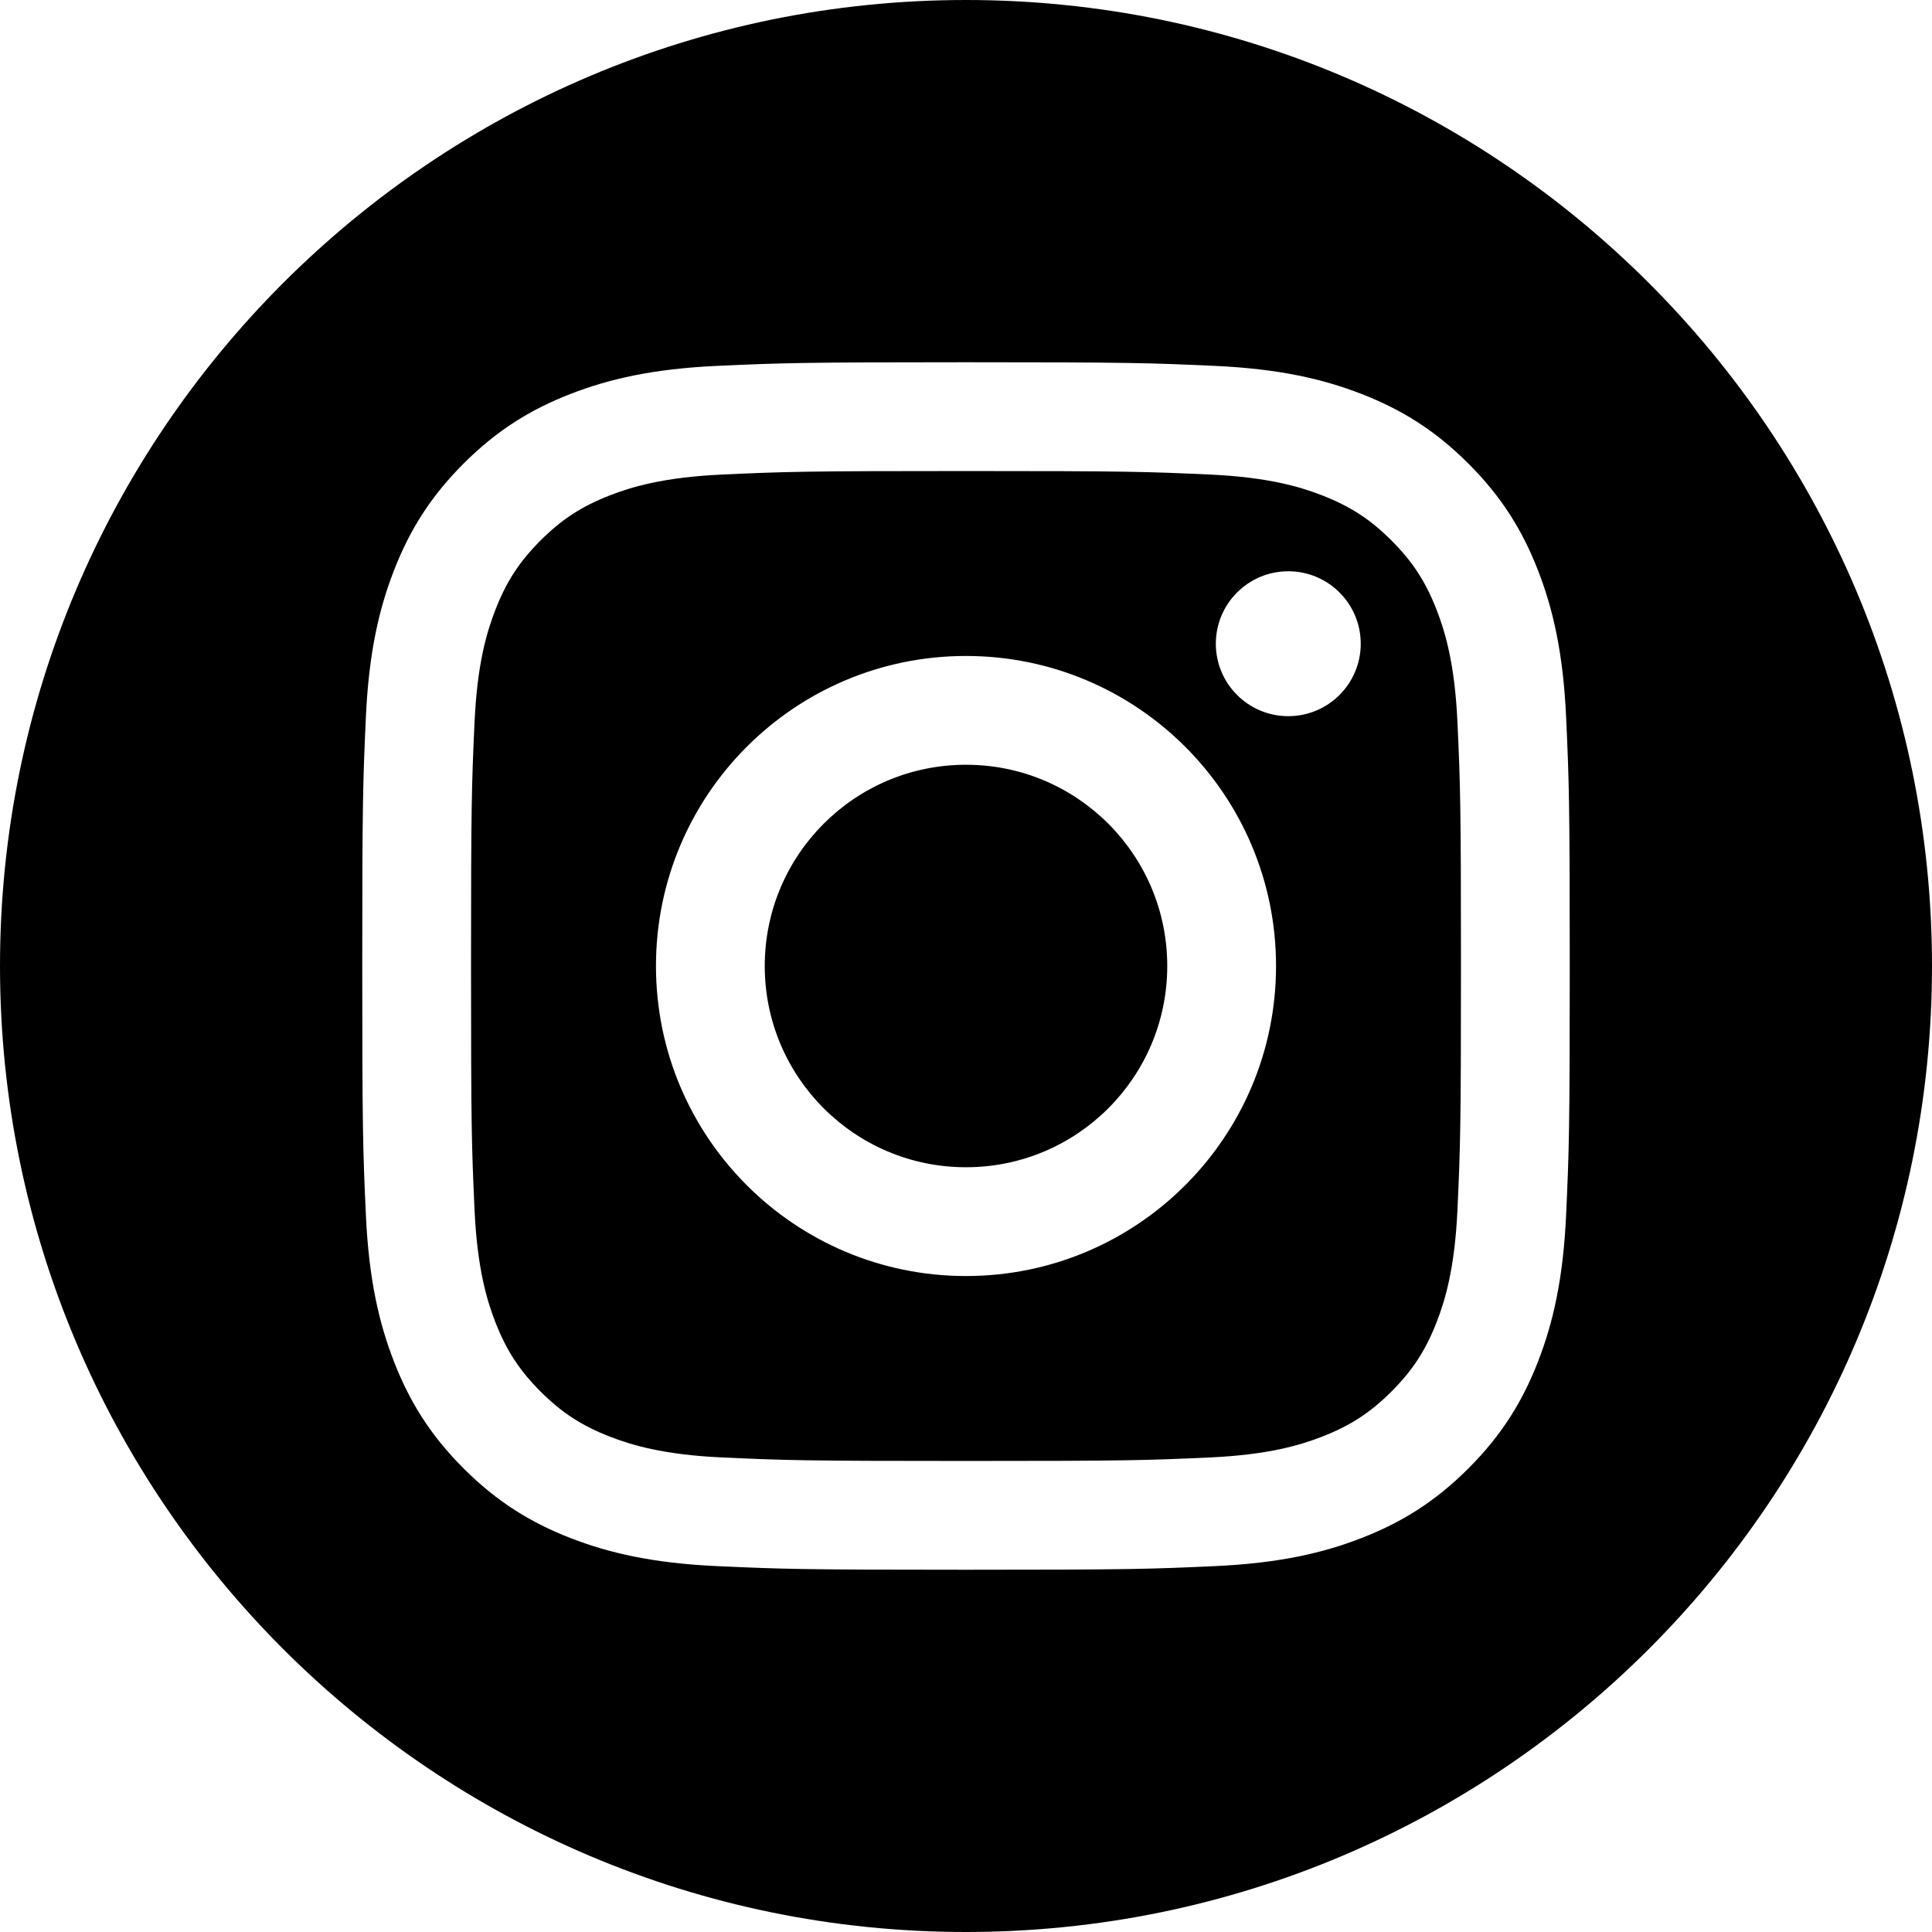
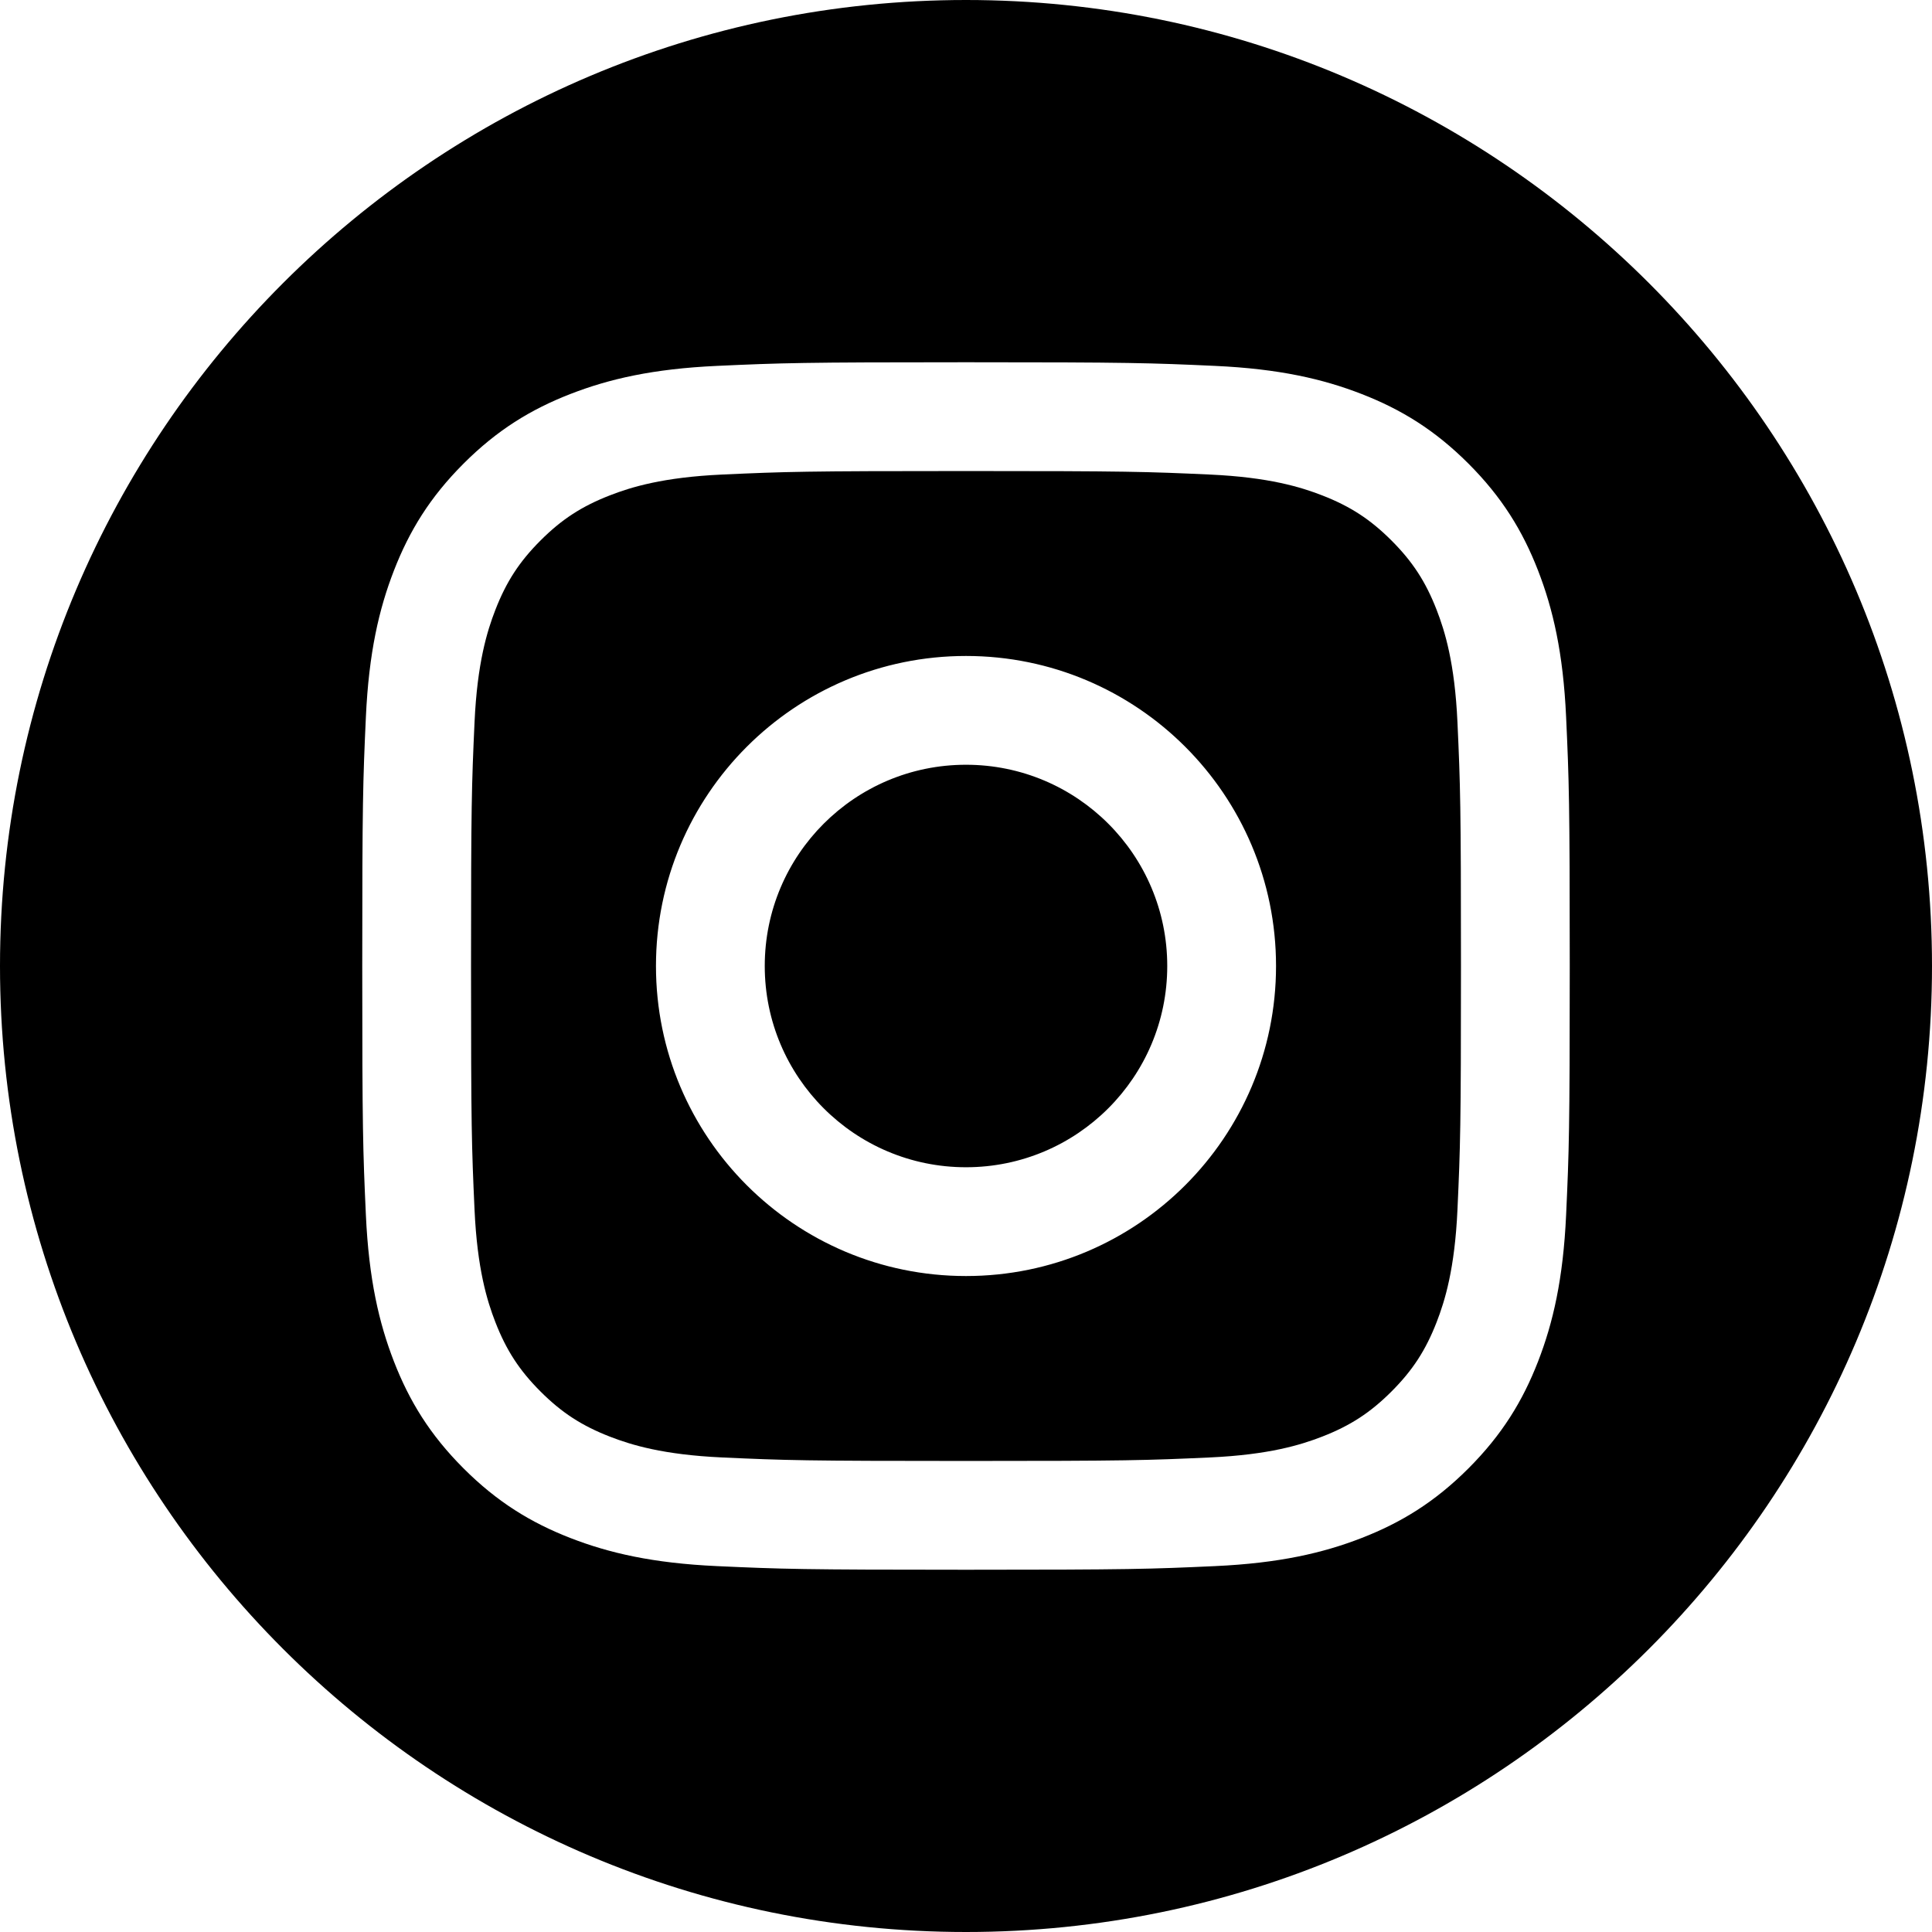
- <svg xmlns="http://www.w3.org/2000/svg" height="100%" width="100%" style="fill-rule:evenodd;clip-rule:evenodd;stroke-linejoin:round;stroke-miterlimit:2;" version="1.1" viewBox="0 0 512 512" xml:space="preserve">
+ <svg height="100%" width="100%" version="1.1" viewBox="0 0 512 512">
  <path d="M256,0c141.29,0 256,114.71 256,256c0,141.29 -114.71,256 -256,256c-141.29,0 -256,-114.71 -256,-256c0,-141.29 114.71,-256 256,-256Zm0,96c-43.453,0 -48.902,0.184 -65.968,0.963c-17.03,0.777 -28.661,3.482 -38.839,7.437c-10.521,4.089 -19.444,9.56 -28.339,18.455c-8.895,8.895 -14.366,17.818 -18.455,28.339c-3.955,10.177 -6.659,21.808 -7.437,38.838c-0.778,17.066 -0.962,22.515 -0.962,65.968c0,43.453 0.184,48.902 0.962,65.968c0.778,17.03 3.482,28.661 7.437,38.838c4.089,10.521 9.56,19.444 18.455,28.34c8.895,8.895 17.818,14.366 28.339,18.455c10.178,3.954 21.809,6.659 38.839,7.436c17.066,0.779 22.515,0.963 65.968,0.963c43.453,0 48.902,-0.184 65.968,-0.963c17.03,-0.777 28.661,-3.482 38.838,-7.436c10.521,-4.089 19.444,-9.56 28.34,-18.455c8.895,-8.896 14.366,-17.819 18.455,-28.34c3.954,-10.177 6.659,-21.808 7.436,-38.838c0.779,-17.066 0.963,-22.515 0.963,-65.968c0,-43.453 -0.184,-48.902 -0.963,-65.968c-0.777,-17.03 -3.482,-28.661 -7.436,-38.838c-4.089,-10.521 -9.56,-19.444 -18.455,-28.339c-8.896,-8.895 -17.819,-14.366 -28.34,-18.455c-10.177,-3.955 -21.808,-6.66 -38.838,-7.437c-17.066,-0.779 -22.515,-0.963 -65.968,-0.963Zm0,28.829c42.722,0 47.782,0.163 64.654,0.933c15.6,0.712 24.071,3.318 29.709,5.509c7.469,2.902 12.799,6.37 18.397,11.969c5.6,5.598 9.067,10.929 11.969,18.397c2.191,5.638 4.798,14.109 5.509,29.709c0.77,16.872 0.933,21.932 0.933,64.654c0,42.722 -0.163,47.782 -0.933,64.654c-0.711,15.6 -3.318,24.071 -5.509,29.709c-2.902,7.469 -6.369,12.799 -11.969,18.397c-5.598,5.6 -10.928,9.067 -18.397,11.969c-5.638,2.191 -14.109,4.798 -29.709,5.509c-16.869,0.77 -21.929,0.933 -64.654,0.933c-42.725,0 -47.784,-0.163 -64.654,-0.933c-15.6,-0.711 -24.071,-3.318 -29.709,-5.509c-7.469,-2.902 -12.799,-6.369 -18.398,-11.969c-5.599,-5.598 -9.066,-10.928 -11.968,-18.397c-2.191,-5.638 -4.798,-14.109 -5.51,-29.709c-0.77,-16.872 -0.932,-21.932 -0.932,-64.654c0,-42.722 0.162,-47.782 0.932,-64.654c0.712,-15.6 3.319,-24.071 5.51,-29.709c2.902,-7.468 6.369,-12.799 11.968,-18.397c5.599,-5.599 10.929,-9.067 18.398,-11.969c5.638,-2.191 14.109,-4.797 29.709,-5.509c16.872,-0.77 21.932,-0.933 64.654,-0.933Zm0,49.009c-45.377,0 -82.162,36.785 -82.162,82.162c0,45.377 36.785,82.162 82.162,82.162c45.377,0 82.162,-36.785 82.162,-82.162c0,-45.377 -36.785,-82.162 -82.162,-82.162Zm0,135.495c-29.455,0 -53.333,-23.878 -53.333,-53.333c0,-29.455 23.878,-53.333 53.333,-53.333c29.455,0 53.333,23.878 53.333,53.333c0,29.455 -23.878,53.333 -53.333,53.333Zm104.609,-138.741c0,10.604 -8.597,19.199 -19.201,19.199c-10.603,0 -19.199,-8.595 -19.199,-19.199c0,-10.604 8.596,-19.2 19.199,-19.2c10.604,0 19.201,8.596 19.201,19.2Z" />
</svg>
